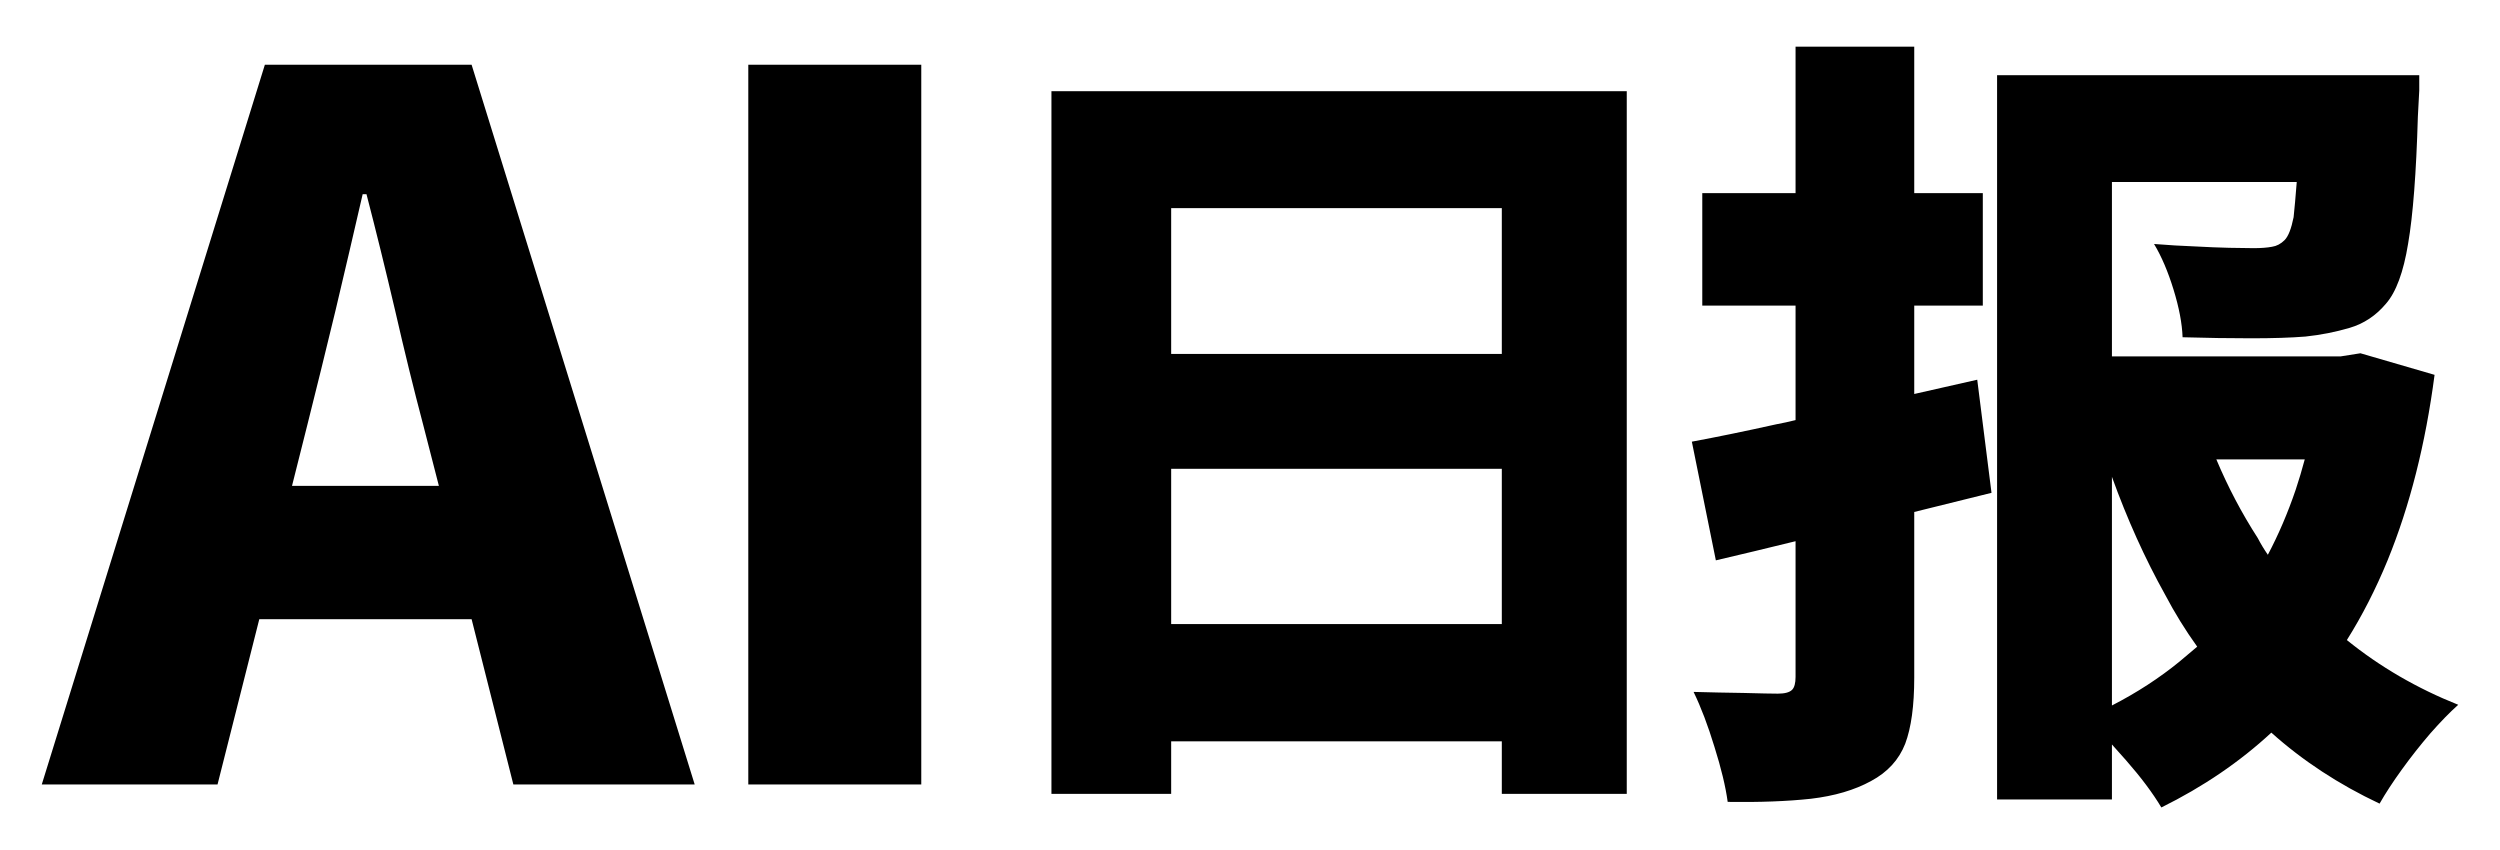
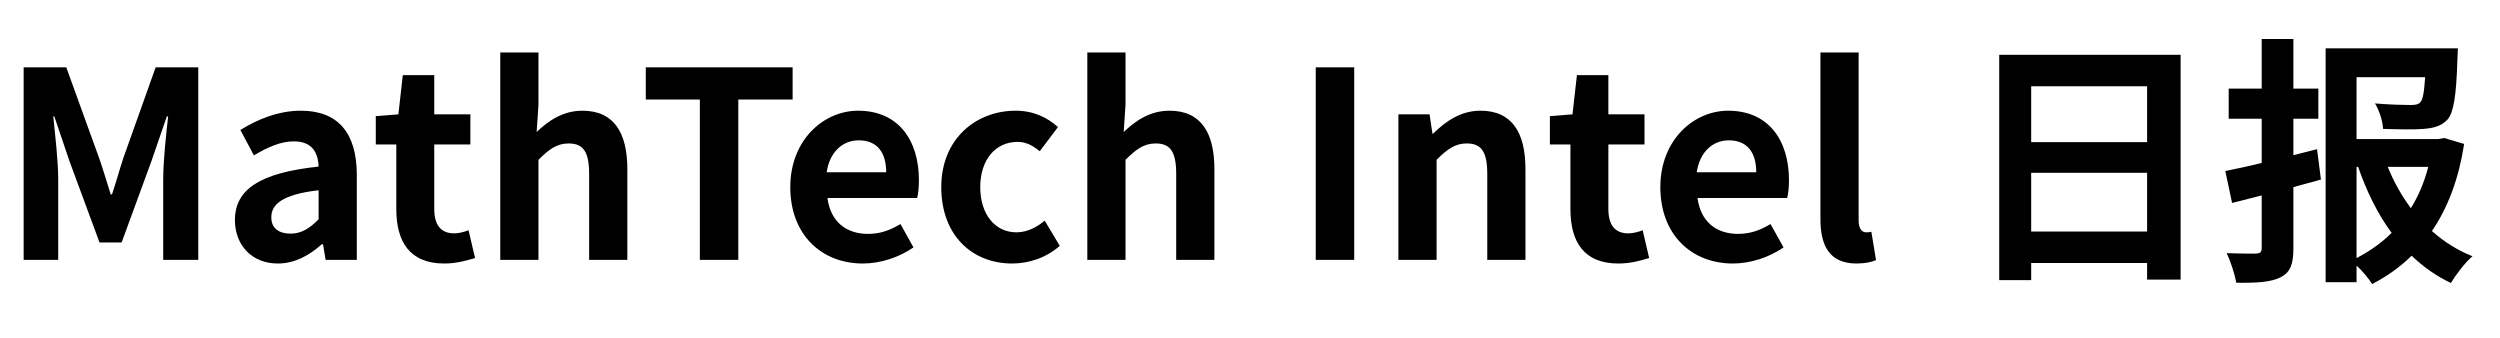
- <svg xmlns="http://www.w3.org/2000/svg" viewBox="0 -122.0 718.3 244.0">
-   <path id="accent" d="M62.5 103.4L12 103.4L76.1-103.4L135.5-103.4L199.6 103.4L147.5 103.4L135.5 55.9L74.5 55.9L62.5 103.4ZM83.9 17.6L126.1 17.6L121.6 0.1Q117.5-15.4 113.5-32.9Q109.4-50.4 105.3-66.2L105.3-66.2L104.2-66.2Q100.5-50.1 96.4-32.8Q92.2-15.4 88.3 0.1L88.3 0.1L83.9 17.6Z M264.7 103.4L215.0 103.4L215.0-103.4L264.7-103.4L264.7 103.4Z" />
-   <path id="ink" d="M302.1 106.1L302.1-95.8L467.4-95.8L467.4 106.1L431.5 106.1L431.5 91.0L336.5 91.0L336.5 106.1L302.1 106.1ZM336.5 57.3L431.5 57.3L431.5 12.7L336.5 12.7L336.5 57.3ZM336.5-20.3L431.5-20.3L431.5-62.2L336.5-62.2L336.5-20.3Z M573.8 107.7L573.8-100.4L695.1-100.4L695.1-96.0Q694.9-91.5 694.7-88.5L694.7-88.5Q694.0-64.2 691.9-52.0Q689.9-39.7 685.5-34.7Q681.2-29.6 675.1-27.8Q669.0-26.0 662.4-25.3L662.4-25.3Q656.2-24.8 646.8-24.8Q637.4-24.8 627.1-25.1L627.1-25.1Q626.9-31.0 624.5-38.8Q622.1-46.6 618.9-51.9L618.9-51.9Q625.1-51.4 630.6-51.2Q636.1-50.9 640.5-50.8Q645.0-50.7 647.5-50.7L647.5-50.7Q650.7-50.7 652.8-51.1Q654.8-51.4 656.4-53.0Q658.0-54.6 659.0-59.6L659.0-59.6Q659.4-63.3 659.9-69.7L659.9-69.7L606.8-69.7L606.8-19.6L672.5-19.6L678.2-20.5L699.5-14.3Q695.6 15.5 686.0 39.0L686.0 39.0Q680.9 51.4 674.3 61.9L674.3 61.9Q688.5 73.4 706.3 80.5L706.3 80.5Q702.7 83.7 698.3 88.7Q694.0 93.7 690.1 99.1Q686.2 104.5 683.7 108.9L683.7 108.9Q666.1 100.6 652.6 88.5L652.6 88.5Q639.0 101.1 621.0 110L621.0 110Q617.3 103.8 610.9 96.5L610.9 96.5Q608.8 94.2 606.8 91.9L606.8 91.9L606.8 107.7L573.8 107.7ZM493.0 39.0L486.1 4.9Q496.9 2.9 510.4-0.1L510.4-0.1Q513.1-0.6 515.9-1.3L515.9-1.3L515.9-34.2L489.1-34.2L489.1-66.5L515.9-66.5L515.9-108.6L550.0-108.6L550.0-66.5L569.7-66.5L569.7-34.2L550.0-34.2L550.0-8.8Q559.1-10.9 568.1-12.9L568.1-12.9L572.2 19.6Q561.2 22.3 550.0 25.1L550.0 25.1L550.0 72.7Q550.0 84.8 547.4 91.7Q544.7 98.6 537.6 102.4Q530.5 106.3 520.3 107.5Q510.2 108.6 496.4 108.4L496.4 108.4Q495.5 101.8 492.6 92.6Q489.8 83.4 486.6 76.8L486.6 76.8Q493.7 77.0 501.0 77.1Q508.3 77.3 510.8 77.3L510.8 77.3Q513.8 77.3 514.9 76.2Q515.9 75.2 515.9 72.5L515.9 72.5L515.9 33.5Q503.7 36.5 493.0 39.0L493.0 39.0ZM631.3 63.8L631.3 63.8Q626.2 56.7 622.1 48.9L622.1 48.9Q613.4 33.3 606.8 15.0L606.8 15.0L606.8 80.7Q617.5 75.2 626.2 68.1L626.2 68.1Q628.7 66.0 631.3 63.8ZM662.2 10.0L636.8 10.0Q641.8 21.9 648.7 32.6L648.7 32.6Q650.0 35.1 651.6 37.4L651.6 37.4Q656.2 28.7 659.6 18.7L659.6 18.7Q661.0 14.5 662.2 10.0L662.2 10.0Z" />
+ <svg xmlns="http://www.w3.org/2000/svg" viewBox="0 0 962 130">
+   <path id="accent" d="M9.1 100L22.4 100L22.4 69.1C22.4 62 21.2 51.8 20.5 44.8L20.9 44.8L26.8 62.2L38.3 93.3L46.8 93.3L58.2 62.2L64.2 44.8L64.7 44.8C63.9 51.8 62.8 62 62.8 69.1L62.8 100L76.3 100L76.3 25.9L59.9 25.9L47.5 60.7C46 65.2 44.7 70.1 43.1 74.8L42.6 74.8C41.1 70.1 39.7 65.2 38.1 60.7L25.5 25.9L9.1 25.9ZM106.9 101.4C113.4 101.4 119.0 98.3 123.8 94L124.3 94L125.3 100L137.3 100L137.3 67.3C137.3 51.1 130 42.6 115.8 42.6C107.0 42.6 99.0 46 92.5 50L97.7 59.8C102.9 56.7 107.9 54.4 113.1 54.4C120.0 54.4 122.4 58.6 122.6 64.1C100.1 66.5 90.4 72.8 90.4 84.7C90.4 94.3 96.9 101.4 106.9 101.4ZM111.8 89.9C107.5 89.9 104.4 88 104.4 83.6C104.4 78.5 108.9 74.8 122.6 73.2L122.6 84.4C119.1 87.9 116.0 89.9 111.8 89.9ZM170.9 101.4C175.8 101.4 179.7 100.2 182.8 99.3L180.3 88.6C178.8 89.2 176.6 89.8 174.8 89.8C169.8 89.8 167.1 86.8 167.1 80.4L167.1 55.6L181 55.6L181 44L167.1 44L167.1 28.9L155 28.9L153.3 44L144.6 44.7L144.6 55.6L152.5 55.6L152.5 80.5C152.5 92.9 157.6 101.4 170.9 101.4ZM192.5 100L207.2 100L207.2 61.5C211.3 57.4 214.3 55.2 218.8 55.2C224.3 55.2 226.7 58.2 226.7 66.9L226.7 100L241.4 100L241.4 65.1C241.4 51 236.2 42.6 224.1 42.6C216.5 42.6 210.9 46.6 206.5 50.8L207.2 40.3L207.2 20.2L192.5 20.2ZM269.3 100L284.1 100L284.1 38.3L305 38.3L305 25.9L248.5 25.9L248.5 38.3L269.3 38.3ZM332 101.4C338.9 101.4 346 99 351.5 95.2L346.5 86.2C342.4 88.7 338.5 90 334 90C325.6 90 319.6 85.3 318.4 76.2L352.9 76.2C353.3 74.8 353.6 72.1 353.6 69.4C353.6 53.8 345.6 42.6 330.2 42.6C316.9 42.6 304.1 53.9 304.1 72C304.1 90.5 316.3 101.4 332 101.4ZM318.1 66.3C319.3 58.2 324.5 54 330.4 54C337.7 54 341 58.8 341 66.3ZM389.5 101.4C395.7 101.4 402.5 99.3 407.8 94.6L402 84.9C398.9 87.5 395.2 89.4 391.1 89.4C383 89.4 377.2 82.6 377.2 72C377.2 61.5 383 54.6 391.6 54.6C394.7 54.6 397.3 55.9 400.1 58.2L407.1 48.9C403 45.2 397.7 42.6 390.8 42.6C375.6 42.6 362.2 53.4 362.2 72C362.2 90.6 374.1 101.4 389.5 101.4ZM418.4 100L433.1 100L433.1 61.5C437.2 57.4 440.2 55.2 444.7 55.2C450.2 55.2 452.6 58.2 452.6 66.9L452.6 100L467.3 100L467.3 65.1C467.3 51 462.1 42.6 450 42.6C442.4 42.6 436.8 46.6 432.4 50.8L433.1 40.3L433.1 20.2L418.4 20.2ZM506.3 100L521.1 100L521.1 25.9L506.3 25.9ZM538.1 100L552.8 100L552.8 61.5C556.9 57.4 559.9 55.2 564.4 55.2C569.9 55.2 572.3 58.2 572.3 66.9L572.3 100L587 100L587 65.1C587 51 581.8 42.6 569.7 42.6C562.1 42.6 556.4 46.6 551.5 51.4L551.2 51.4L550.1 44L538.1 44ZM622.7 101.4C627.6 101.4 631.5 100.2 634.6 99.3L632.1 88.6C630.6 89.2 628.4 89.8 626.6 89.8C621.6 89.8 618.9 86.8 618.9 80.4L618.9 55.6L632.8 55.6L632.8 44L618.9 44L618.9 28.9L606.8 28.9L605.1 44L596.4 44.7L596.4 55.6L604.3 55.6L604.3 80.5C604.3 92.9 609.4 101.4 622.7 101.4ZM666.8 101.4C673.7 101.4 680.8 99 686.3 95.2L681.3 86.2C677.2 88.7 673.3 90 668.8 90C660.4 90 654.4 85.3 653.2 76.2L687.7 76.2C688.1 74.8 688.4 72.1 688.4 69.4C688.4 53.8 680.4 42.6 665.0 42.6C651.7 42.6 638.9 53.9 638.9 72C638.9 90.5 651.1 101.4 666.8 101.4ZM652.9 66.3C654.1 58.2 659.3 54 665.2 54C672.5 54 675.8 58.8 675.8 66.3ZM714.4 101.4C717.8 101.4 720.2 100.8 721.9 100.1L720.1 89.2C719.1 89.4 718.7 89.4 718.1 89.4C716.7 89.4 715.2 88.3 715.2 84.9L715.2 20.2L700.5 20.2L700.5 84.3C700.5 94.7 704.1 101.4 714.4 101.4Z" />
+   <path id="ink" d="M781.6 66.5L826.2 66.5L826.2 89.1L781.6 89.1ZM781.6 54.7L781.6 33.2L826.2 33.2L826.2 54.7ZM769.3 21.1L769.3 107.8L781.6 107.8L781.6 101.2L826.2 101.2L826.2 107.6L839.1 107.6L839.1 21.1ZM907.4 64.2C910.7 73.7 914.9 82.3 920.3 89.6C916.5 93.4 912.0 96.6 906.8 99.3L906.8 64.2ZM918.8 64.2L934.4 64.2C932.9 70 930.7 75.3 927.7 80.1C924.1 75.3 921.1 69.9 918.8 64.2ZM894.9 18.6L894.9 108.6L906.8 108.6L906.8 102.2C909.1 104.3 911.4 107.1 912.8 109.3C918.6 106.3 923.6 102.7 928.0 98.4C932.4 102.6 937.4 106.2 943.1 108.9C945.0 105.7 948.6 101 951.4 98.6C945.6 96.3 940.4 93 935.8 88.9C942.1 79.7 946.2 68.4 948.2 55.4L940.5 53.1L938.4 53.5L906.8 53.5L906.8 29.7L933.2 29.7C932.8 35.6 932.3 38.4 931.3 39.4C930.4 40.3 929.3 40.4 927.4 40.4C925.2 40.4 919.7 40.3 913.9 39.8C915.5 42.4 916.9 46.6 917.0 49.6C923.2 49.8 929.2 49.9 932.6 49.6C936.3 49.3 939.4 48.6 941.8 46C944.1 43.4 945.2 37.1 945.6 23C945.7 21.6 945.8 18.6 945.8 18.6ZM870.3 15L870.3 34.1L857.6 34.1L857.6 45.7L870.3 45.7L870.3 62.7C865.1 64 860.3 65 856.3 65.8L858.9 78.1L870.3 75.2L870.3 95.4C870.3 97.1 869.7 97.5 868.0 97.6C866.5 97.6 861.5 97.6 856.8 97.4C858.4 100.7 860.0 105.7 860.5 108.8C868.4 108.9 873.8 108.6 877.6 106.7C881.3 104.8 882.5 101.7 882.5 95.5L882.5 72L893.1 69.1L891.6 57.4L882.5 59.7L882.5 45.7L892.1 45.7L892.1 34.1L882.5 34.1L882.5 15Z" />
</svg>
